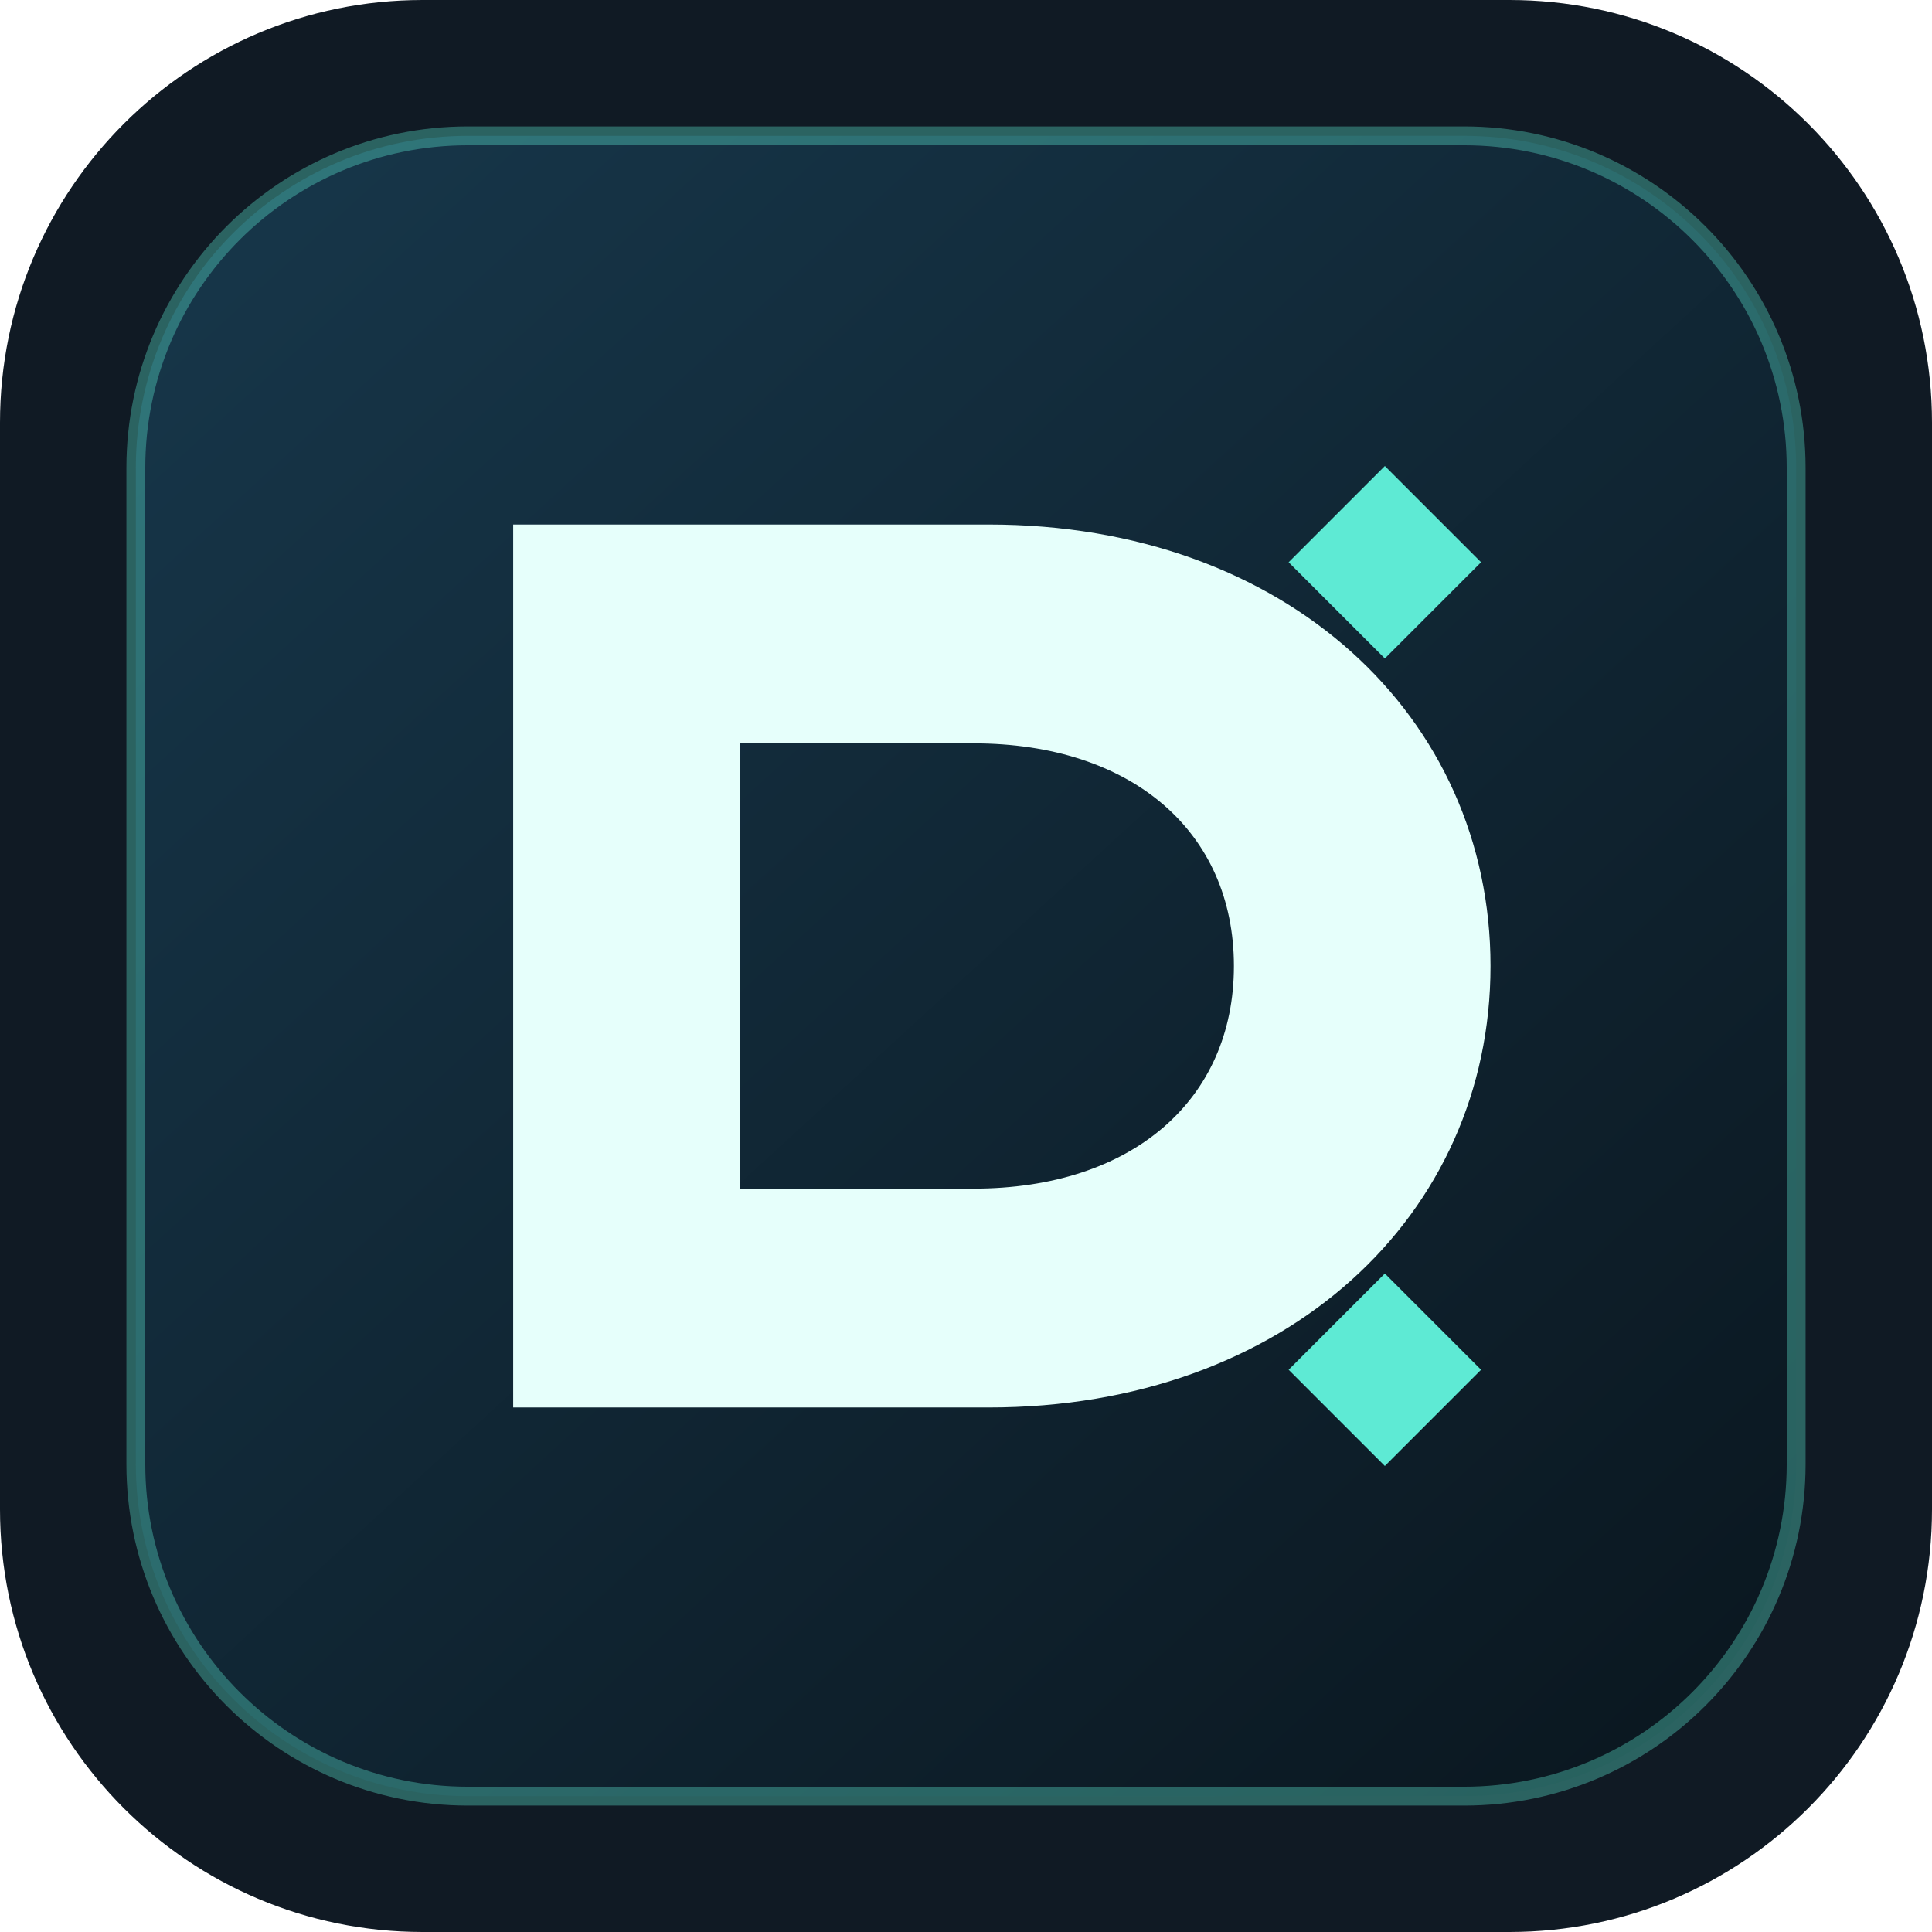
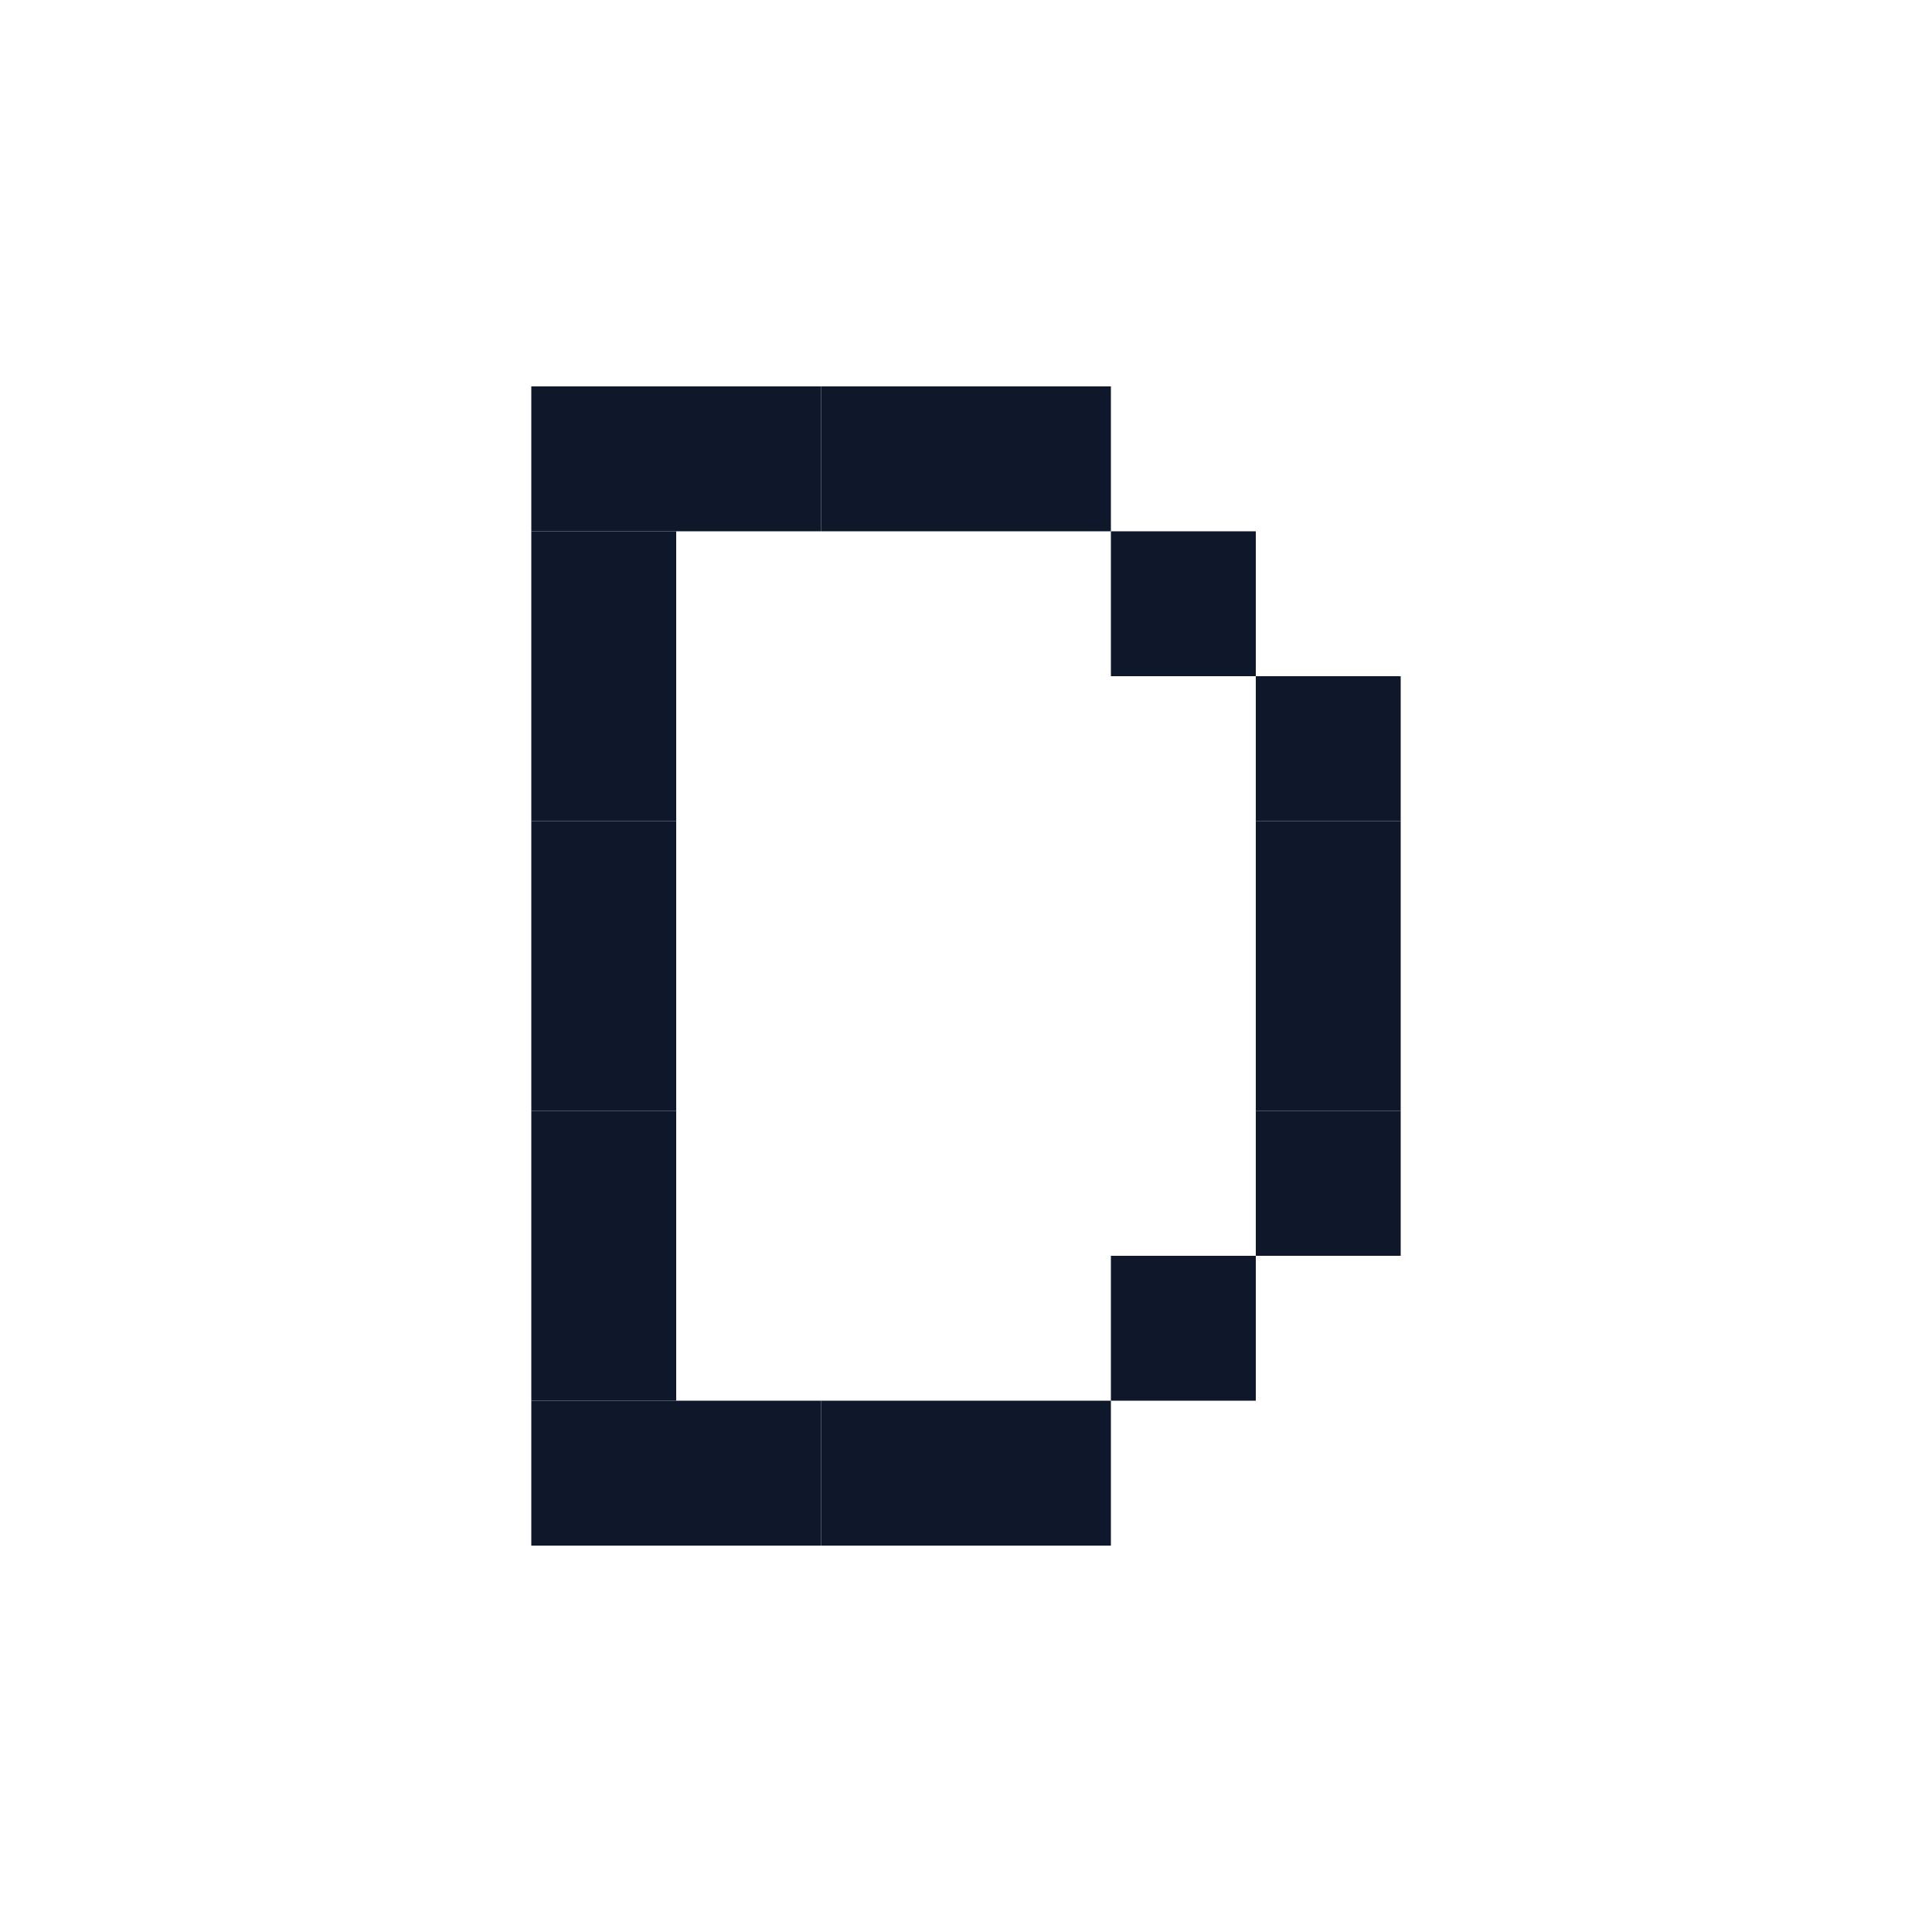
- <svg xmlns="http://www.w3.org/2000/svg" width="1024" height="1024" viewBox="0 0 1024 1024" fill="none">
-   <rect width="1024" height="1024" rx="224" fill="#101A24" />
-   <rect x="72" y="72" width="880" height="880" rx="176" fill="url(#surface)" stroke="#5EEAD4" stroke-opacity="0.35" stroke-width="10" />
-   <path d="M272 278H524C682 278 790 380 790 512C790 644 682 746 524 746H272V278ZM392 394V630H516C600 630 654 583 654 512C654 441 600 394 516 394H392Z" fill="#E6FFFB" />
-   <path d="M734 247L785 298L734 349L683 298L734 247Z" fill="#5EEAD4" />
-   <path d="M734 675L785 726L734 777L683 726L734 675Z" fill="#5EEAD4" />
-   <defs>
-     <linearGradient id="surface" x1="144" y1="122" x2="874" y2="918" gradientUnits="userSpaceOnUse">
-       <stop stop-color="#163548" />
-       <stop offset="1" stop-color="#0B1821" />
-     </linearGradient>
-   </defs>
+ <svg xmlns="http://www.w3.org/2000/svg" viewBox="0 0 800 800">
+   <style>
+     .logo-mark { fill: #0f172a; }
+     @media (prefers-color-scheme: dark) {
+       .logo-mark { fill: #f8fafc; }
+     }
+   </style>
+   <g class="logo-mark">
+     <rect x="220" y="160" width="60" height="60" />
+     <rect x="280" y="160" width="60" height="60" />
+     <rect x="340" y="160" width="60" height="60" />
+     <rect x="400" y="160" width="60" height="60" />
+     <rect x="220" y="220" width="60" height="60" />
+     <rect x="460" y="220" width="60" height="60" />
+     <rect x="220" y="280" width="60" height="60" />
+     <rect x="520" y="280" width="60" height="60" />
+     <rect x="220" y="340" width="60" height="60" />
+     <rect x="520" y="340" width="60" height="60" />
+     <rect x="220" y="400" width="60" height="60" />
+     <rect x="520" y="400" width="60" height="60" />
+     <rect x="220" y="460" width="60" height="60" />
+     <rect x="520" y="460" width="60" height="60" />
+     <rect x="220" y="520" width="60" height="60" />
+     <rect x="460" y="520" width="60" height="60" />
+     <rect x="220" y="580" width="60" height="60" />
+     <rect x="280" y="580" width="60" height="60" />
+     <rect x="340" y="580" width="60" height="60" />
+     <rect x="400" y="580" width="60" height="60" />
+   </g>
</svg>
